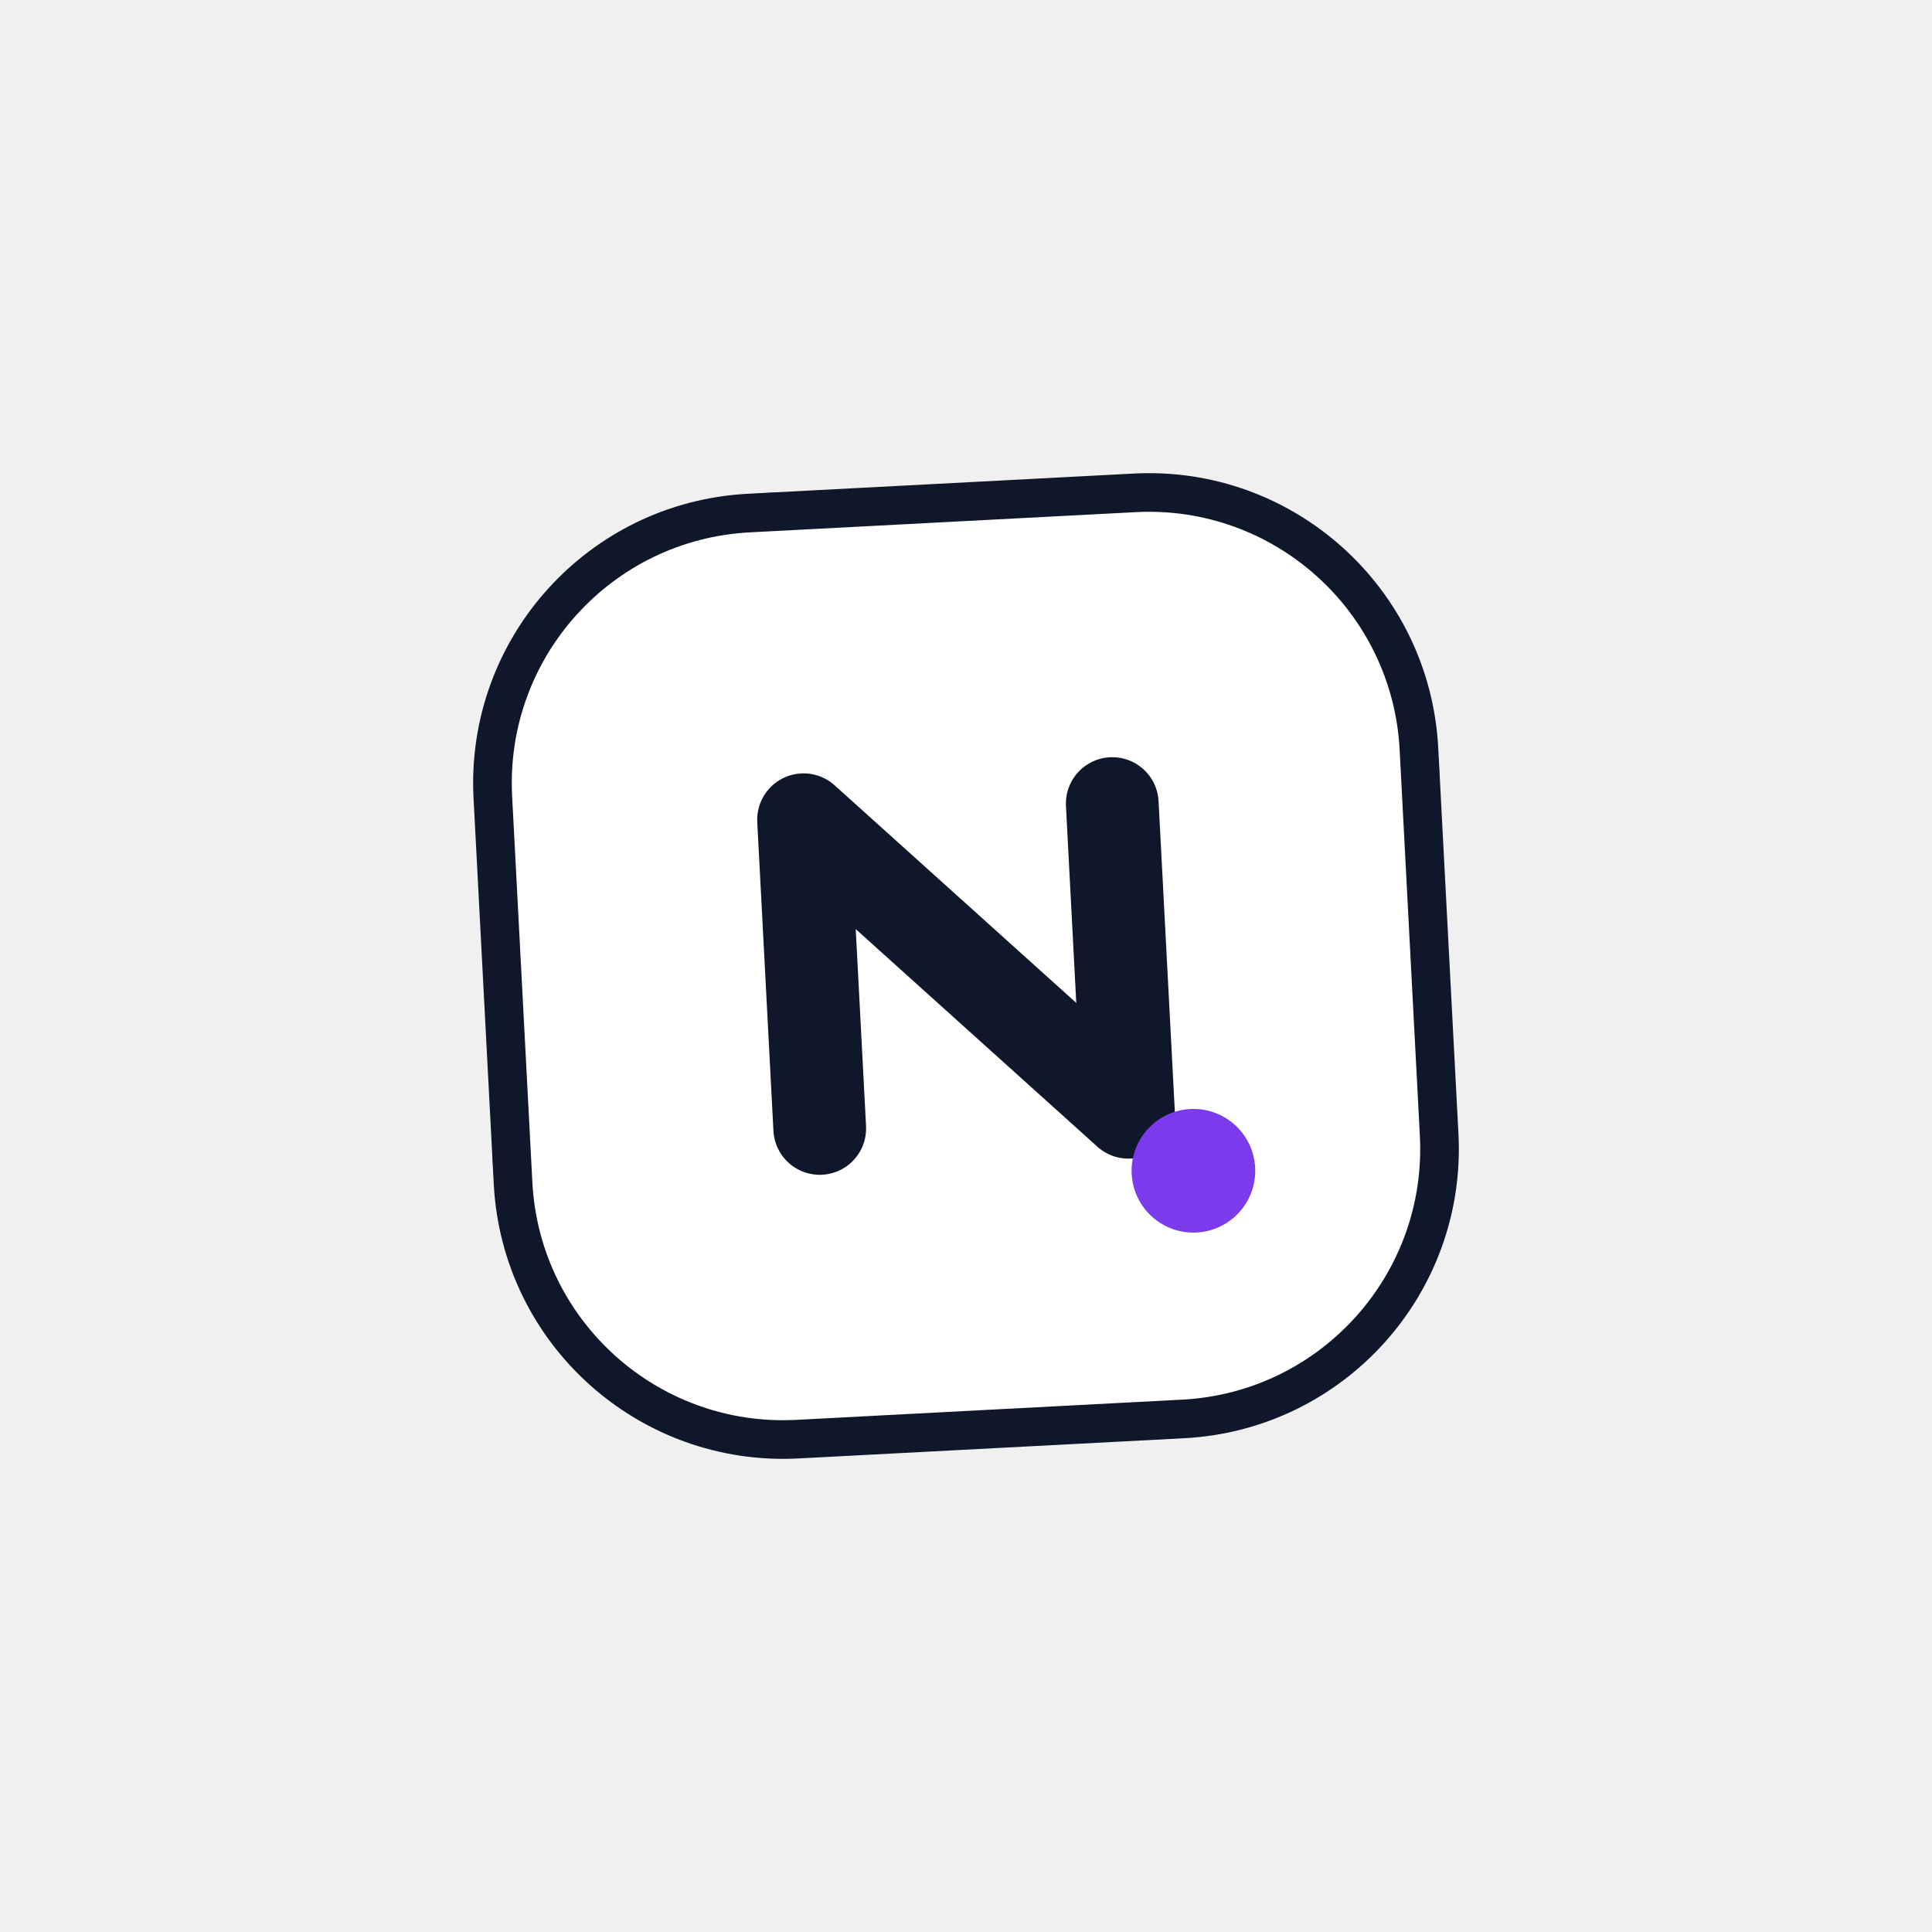
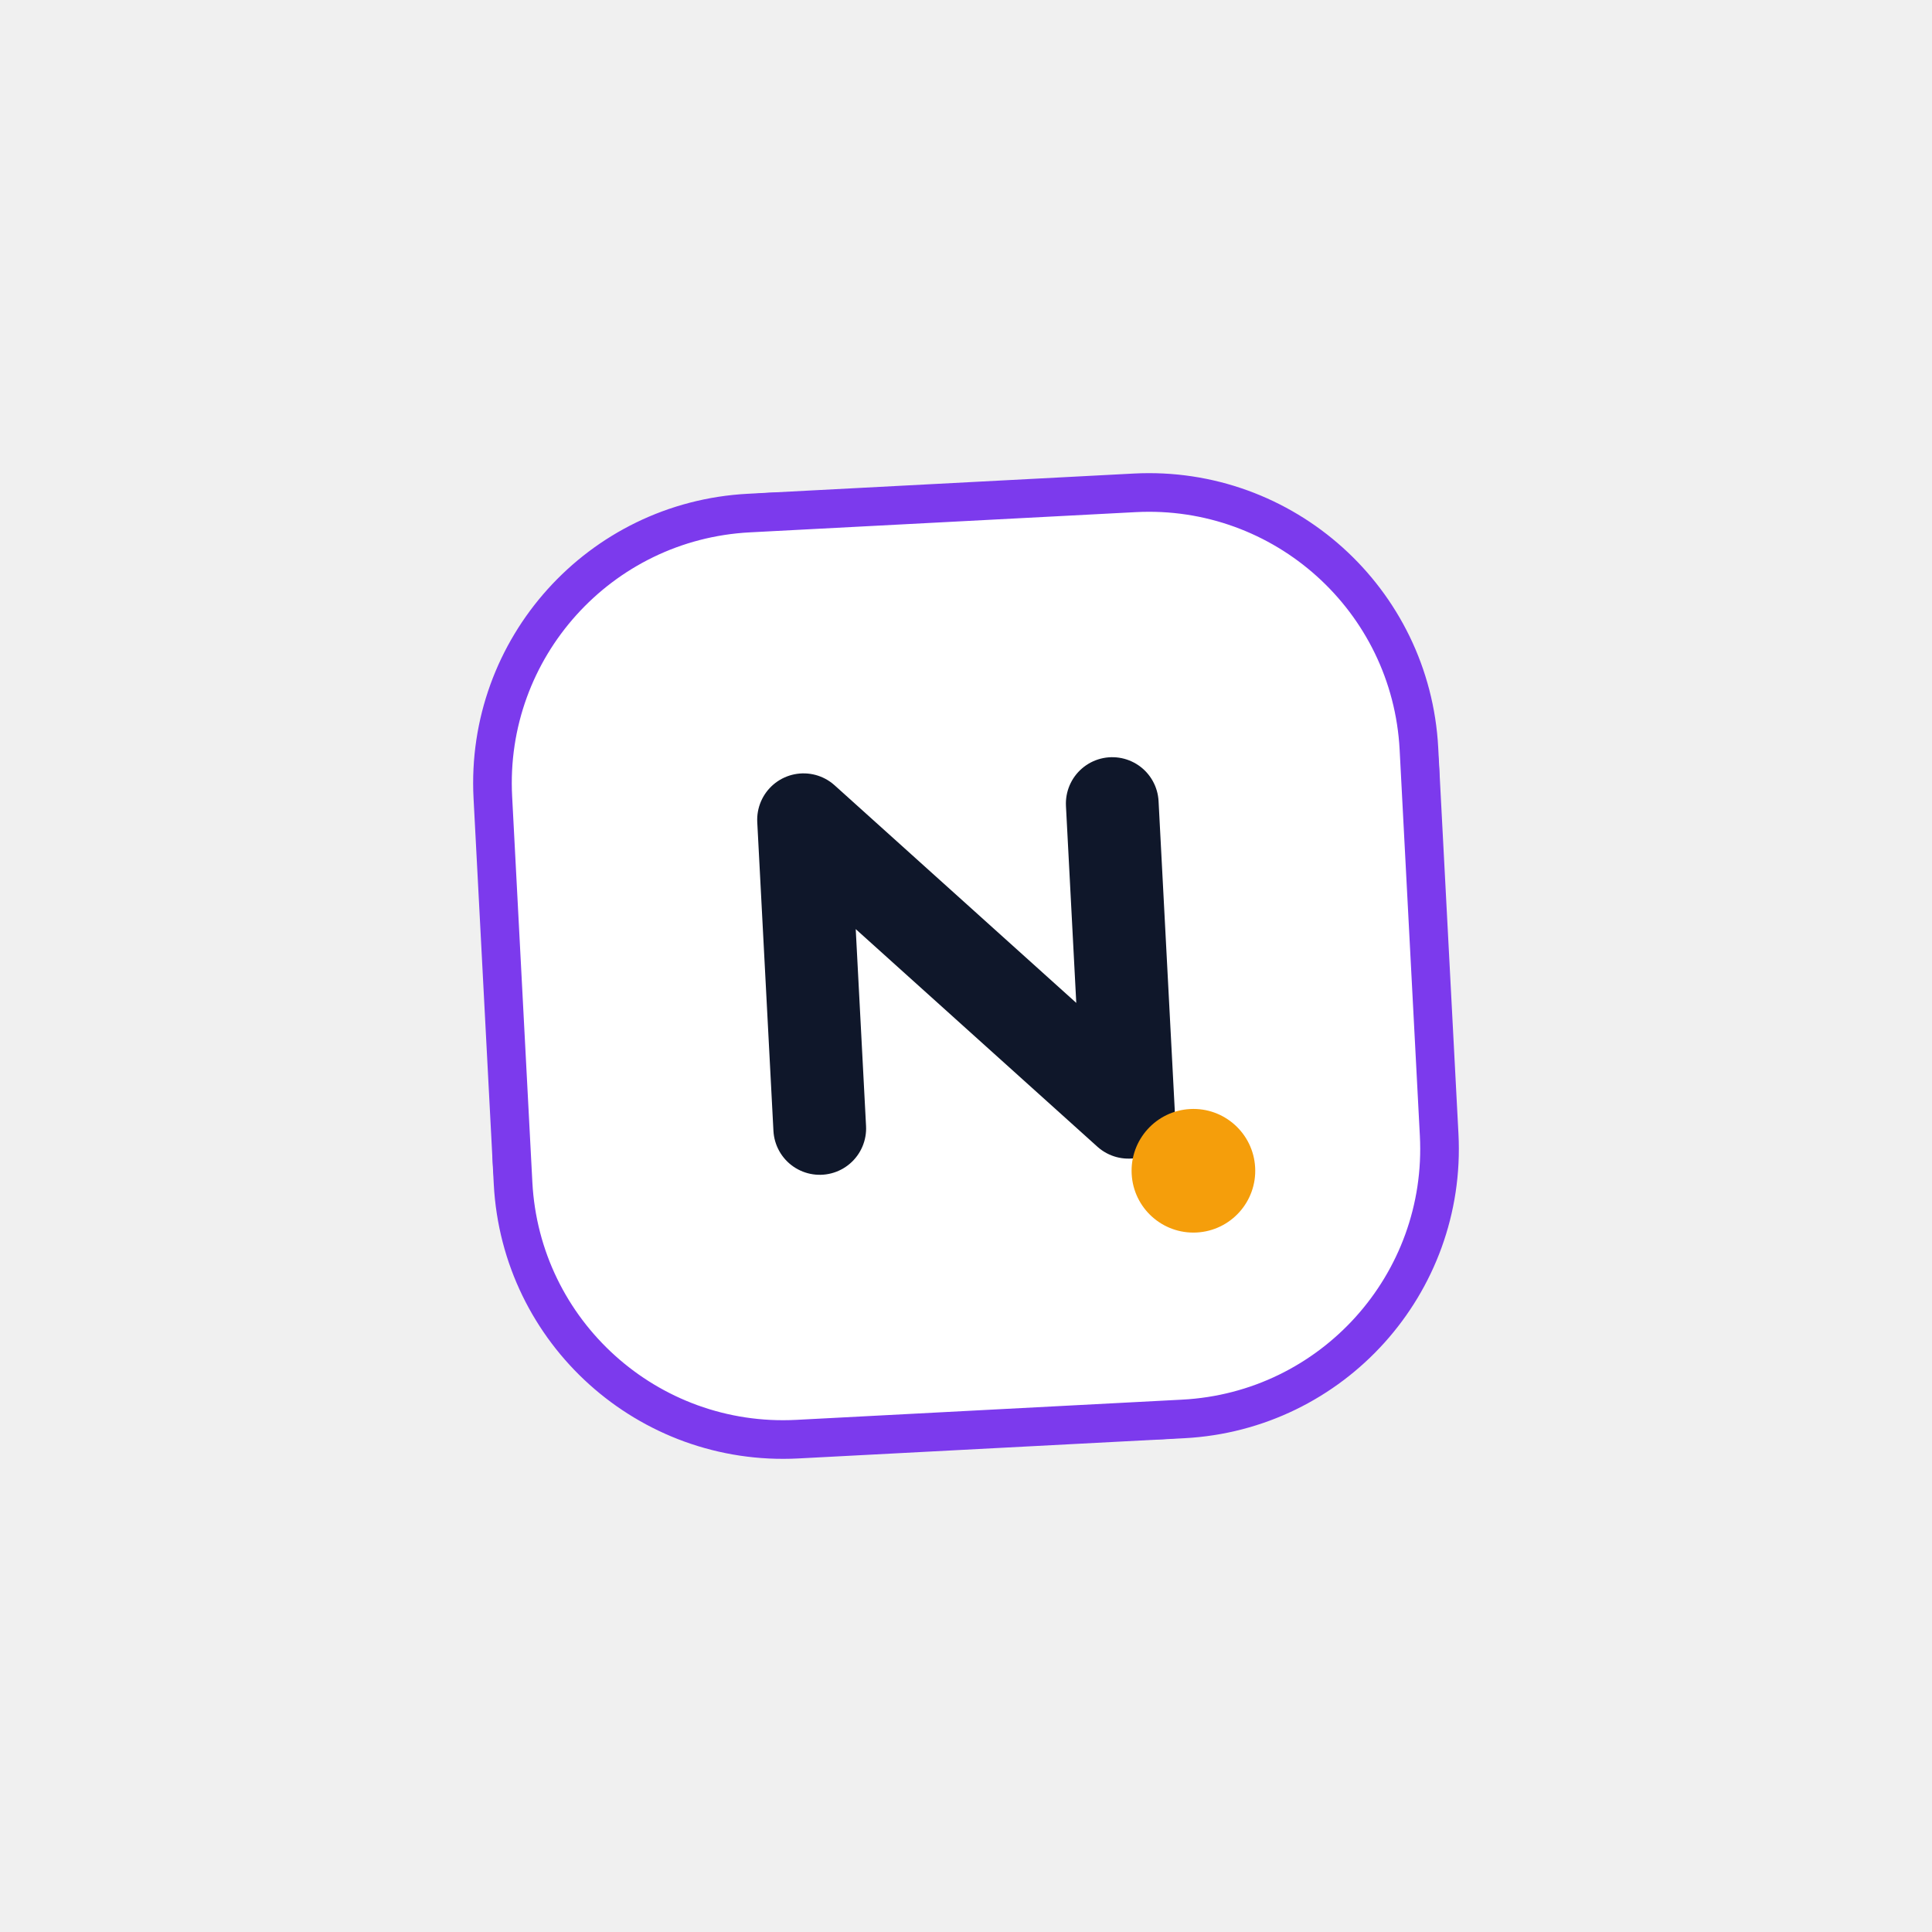
<svg xmlns="http://www.w3.org/2000/svg" width="256" height="256" viewBox="0 0 100 100">
  <rect x="26" y="26" width="48" height="48" rx="14" fill="#7c3aed" transform="rotate(3 50 50)" />
  <g transform="rotate(-3 50 50)">
-     <rect x="26" y="26" width="48" height="48" rx="14" fill="#ffffff" stroke="#0f172a" stroke-width="2" />
+     <rect x="26" y="26" width="48" height="48" rx="14" fill="#ffffff" stroke="#7c3aed" stroke-width="2" />
    <g transform="translate(34, 34) scale(0.8)">
      <path d="M10 30V10L30 30V10" fill="none" stroke="#0f172a" stroke-width="6" stroke-linecap="round" stroke-linejoin="round" />
-       <circle cx="34" cy="34" r="4" fill="#7c3aed" />
+       <circle cx="34" cy="34" r="4" fill="#F59E0B" />
    </g>
  </g>
</svg>
